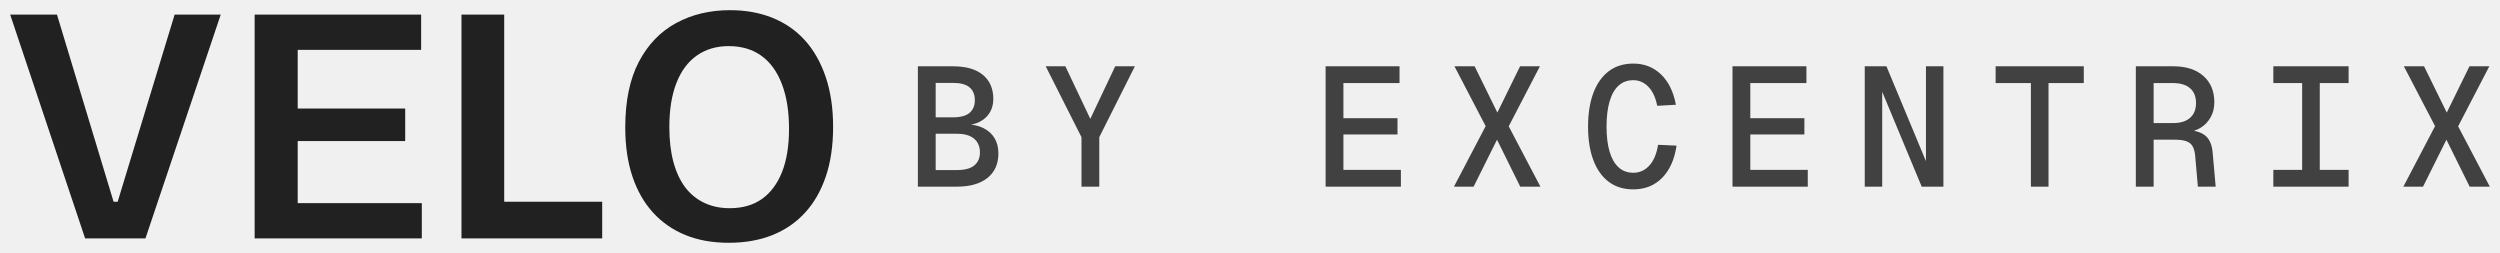
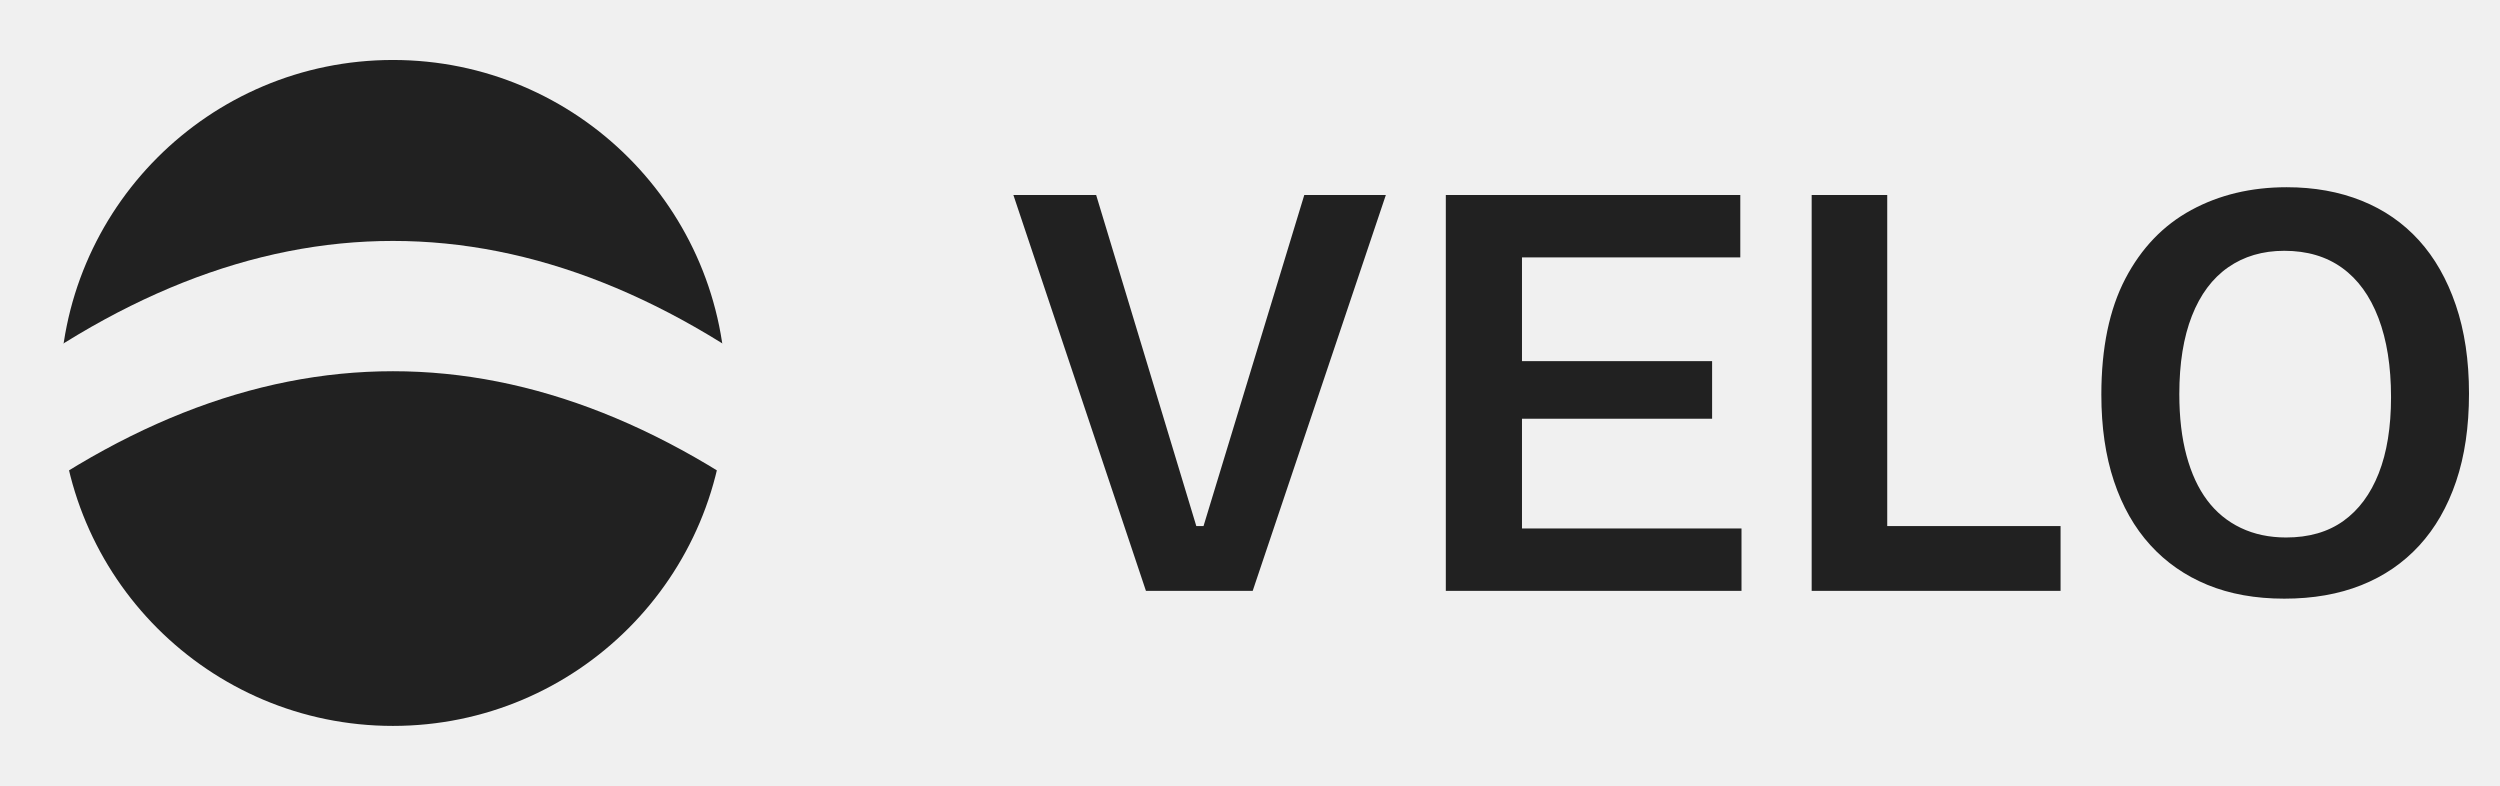
- <svg xmlns="http://www.w3.org/2000/svg" viewBox="-12.00 -149.20 2949.20 298.40">
-   <path d="M243.0 0 22.0 660H160.0L327.0 108H339.0L507.0 660H643.0L421.0 0ZM743.0 0V660H870.0V0ZM825.0 0V104H1236.0V0ZM825.0 287V383H1187.0V287ZM825.0 556V660H1234.0V556ZM1353.0 0V660H1479.0V0ZM1382.0 0V108H1768.0V0ZM2141.0 -13Q2069.0 -13 2013.0 10.0Q1957.0 33 1917.5 76.5Q1878.0 120 1857.0 183.0Q1836.0 246 1836.0 327Q1836.0 444 1876.0 520.5Q1916.0 597 1986.0 635.0Q2056.0 673 2145.0 673Q2214.0 673 2270.0 650.5Q2326.0 628 2365.5 584.5Q2405.0 541 2427.0 476.5Q2449.0 412 2449.0 329Q2449.0 246 2427.5 182.5Q2406.0 119 2366.0 75.5Q2326.0 32 2269.5 9.5Q2213.0 -13 2141.0 -13ZM2144.0 89Q2201.0 89 2239.5 116.5Q2278.0 144 2298.5 196.0Q2319.0 248 2319.0 323Q2319.0 400 2298.0 455.0Q2277.0 510 2237.5 538.5Q2198.0 567 2141.0 567Q2087.0 567 2047.5 539.5Q2008.0 512 1987.0 458.5Q1966.0 405 1966.0 328Q1966.0 270 1978.0 225.5Q1990.0 181 2012.5 151.0Q2035.0 121 2068.5 105.0Q2102.0 89 2144.0 89Z" fill="#212121" transform="translate(-8.80,132.00) scale(0.4,-0.4)" />
-   <path d="M83.0 0V710H289.0Q406.0 710 467.0 659.0Q528.0 608 528.0 517Q528.0 473 508.0 438.5Q488.0 404 449.5 383.5Q411.0 363 358.0 362V368Q423.0 368 467.5 346.5Q512.0 325 535.0 286.5Q558.0 248 558.0 197Q558.0 103 493.5 51.5Q429.0 0 313.0 0ZM188.0 98H314.0Q383.0 98 416.0 125.5Q449.0 153 449.0 202Q449.0 254 414.5 283.0Q380.0 312 314.0 312H188.0ZM188.0 409H291.0Q357.0 409 388.0 435.5Q419.0 462 419.0 510Q419.0 559 388.0 585.5Q357.0 612 291.0 612H188.0ZM1048.0 0V292L837.0 710H953.0L1100.0 400L1247.0 710H1363.0L1153.0 292V0ZM2488.0 0V710H2924.0V611H2593.0V404H2912.0V308H2593.0V99H2932.0V0ZM3245.0 0 3432.0 357 3248.0 710H3367.0L3501.0 437L3635.0 710H3752.0L3568.0 356L3755.0 0H3636.0L3499.0 277L3361.0 0ZM4303.0 -16Q4217.0 -16 4157.5 29.0Q4098.0 74 4067.0 157.0Q4036.0 240 4036.0 354Q4036.0 469 4067.0 552.0Q4098.0 635 4157.5 680.5Q4217.0 726 4303.0 726Q4400.0 726 4466.5 662.0Q4533.0 598 4554.0 483L4444.0 477Q4429.0 551 4391.5 589.5Q4354.0 628 4303.0 628Q4251.0 628 4216.0 596.0Q4181.0 564 4163.0 503.0Q4145.0 442 4145.0 354Q4145.0 267 4163.0 206.5Q4181.0 146 4216.0 114.0Q4251.0 82 4303.0 82Q4358.0 82 4397.0 124.0Q4436.0 166 4449.0 247L4558.0 242Q4540.0 120 4473.0 52.0Q4406.0 -16 4303.0 -16ZM4888.0 0V710H5324.0V611H4993.0V404H5312.0V308H4993.0V99H5332.0V0ZM5668.0 0V710H5796.0L6047.0 107L6029.0 103V710H6132.0V0H6004.0L5753.0 603L5771.0 608V0ZM6648.0 0V611H6440.0V710H6960.0V611H6752.0V0ZM7267.0 0V710H7488.0Q7601.0 710 7665.5 653.0Q7730.0 596 7730.0 498Q7730.0 447 7707.5 408.0Q7685.0 369 7648.5 347.0Q7612.0 325 7571.0 322L7567.0 334Q7641.0 331 7677.5 300.5Q7714.0 270 7720.0 202L7738.0 0H7633.0L7617.0 182Q7614.0 217 7602.0 238.0Q7590.0 259 7565.0 268.0Q7540.0 277 7496.0 277H7372.0V0ZM7372.0 375H7486.0Q7552.0 375 7587.0 406.0Q7622.0 437 7622.0 493Q7622.0 550 7587.0 580.5Q7552.0 611 7486.0 611H7372.0ZM8078.0 0V99H8248.0V611H8078.0V710H8522.0V611H8352.0V99H8522.0V0ZM8845.0 0 9032.0 357 8848.0 710H8967.0L9101.0 437L9235.0 710H9352.0L9168.0 356L9355.0 0H9236.0L9099.0 277L8961.0 0Z" fill="#414141" transform="translate(1054.20,71.00) scale(0.2,-0.2)" />
+ <svg xmlns="http://www.w3.org/2000/svg" viewBox="-12.00 -12.00 967.06 304.00">
+   <defs>
+     <mask id="b" maskUnits="userSpaceOnUse" x="0" y="0" width="100" height="100">
+       <circle cx="50" cy="50" r="46" fill="white" />
+       <path d="M-8 70 Q50 24 108 70 L108 52 Q50 6 -8 52 Z" fill="black" />
+     </mask>
+   </defs>
+   <g transform="scale(2.8)">
+     <rect width="100" height="100" fill="#212121" mask="url(#b)" />
+   </g>
+   <path d="M243.0 0 22.0 660H160.0L327.0 108H339.0L507.0 660H643.0L421.0 0ZM743.0 0V660H870.0V0ZM825.0 0V104H1236.0V0ZM825.0 287V383H1187.0V287ZM825.0 556V660H1234.0V556ZM1353.0 0V660H1479.0V0ZM1382.0 0V108H1768.0V0ZM2141.0 -13Q2069.0 -13 2013.0 10.0Q1957.0 33 1917.5 76.5Q1878.0 120 1857.0 183.0Q1836.0 246 1836.0 327Q1836.0 444 1876.0 520.5Q1916.0 597 1986.0 635.0Q2056.0 673 2145.0 673Q2214.0 673 2270.0 650.5Q2326.0 628 2365.5 584.5Q2405.0 541 2427.0 476.5Q2449.0 412 2449.0 329Q2449.0 246 2427.5 182.5Q2406.0 119 2366.0 75.5Q2326.0 32 2269.5 9.5Q2213.0 -13 2141.0 -13ZM2144.0 89Q2201.0 89 2239.5 116.5Q2278.0 144 2298.5 196.0Q2319.0 248 2319.0 323Q2319.0 400 2298.0 455.0Q2277.0 510 2237.5 538.5Q2198.0 567 2141.0 567Q2087.0 567 2047.5 539.5Q2008.0 512 1987.0 458.5Q1966.0 405 1966.0 328Q1966.0 270 1978.0 225.5Q1990.0 181 2012.5 151.0Q2035.0 121 2068.5 105.0Q2102.0 89 2144.0 89Z" fill="#212121" transform="translate(374.90,216.56) scale(0.232,-0.232)" />
</svg>
